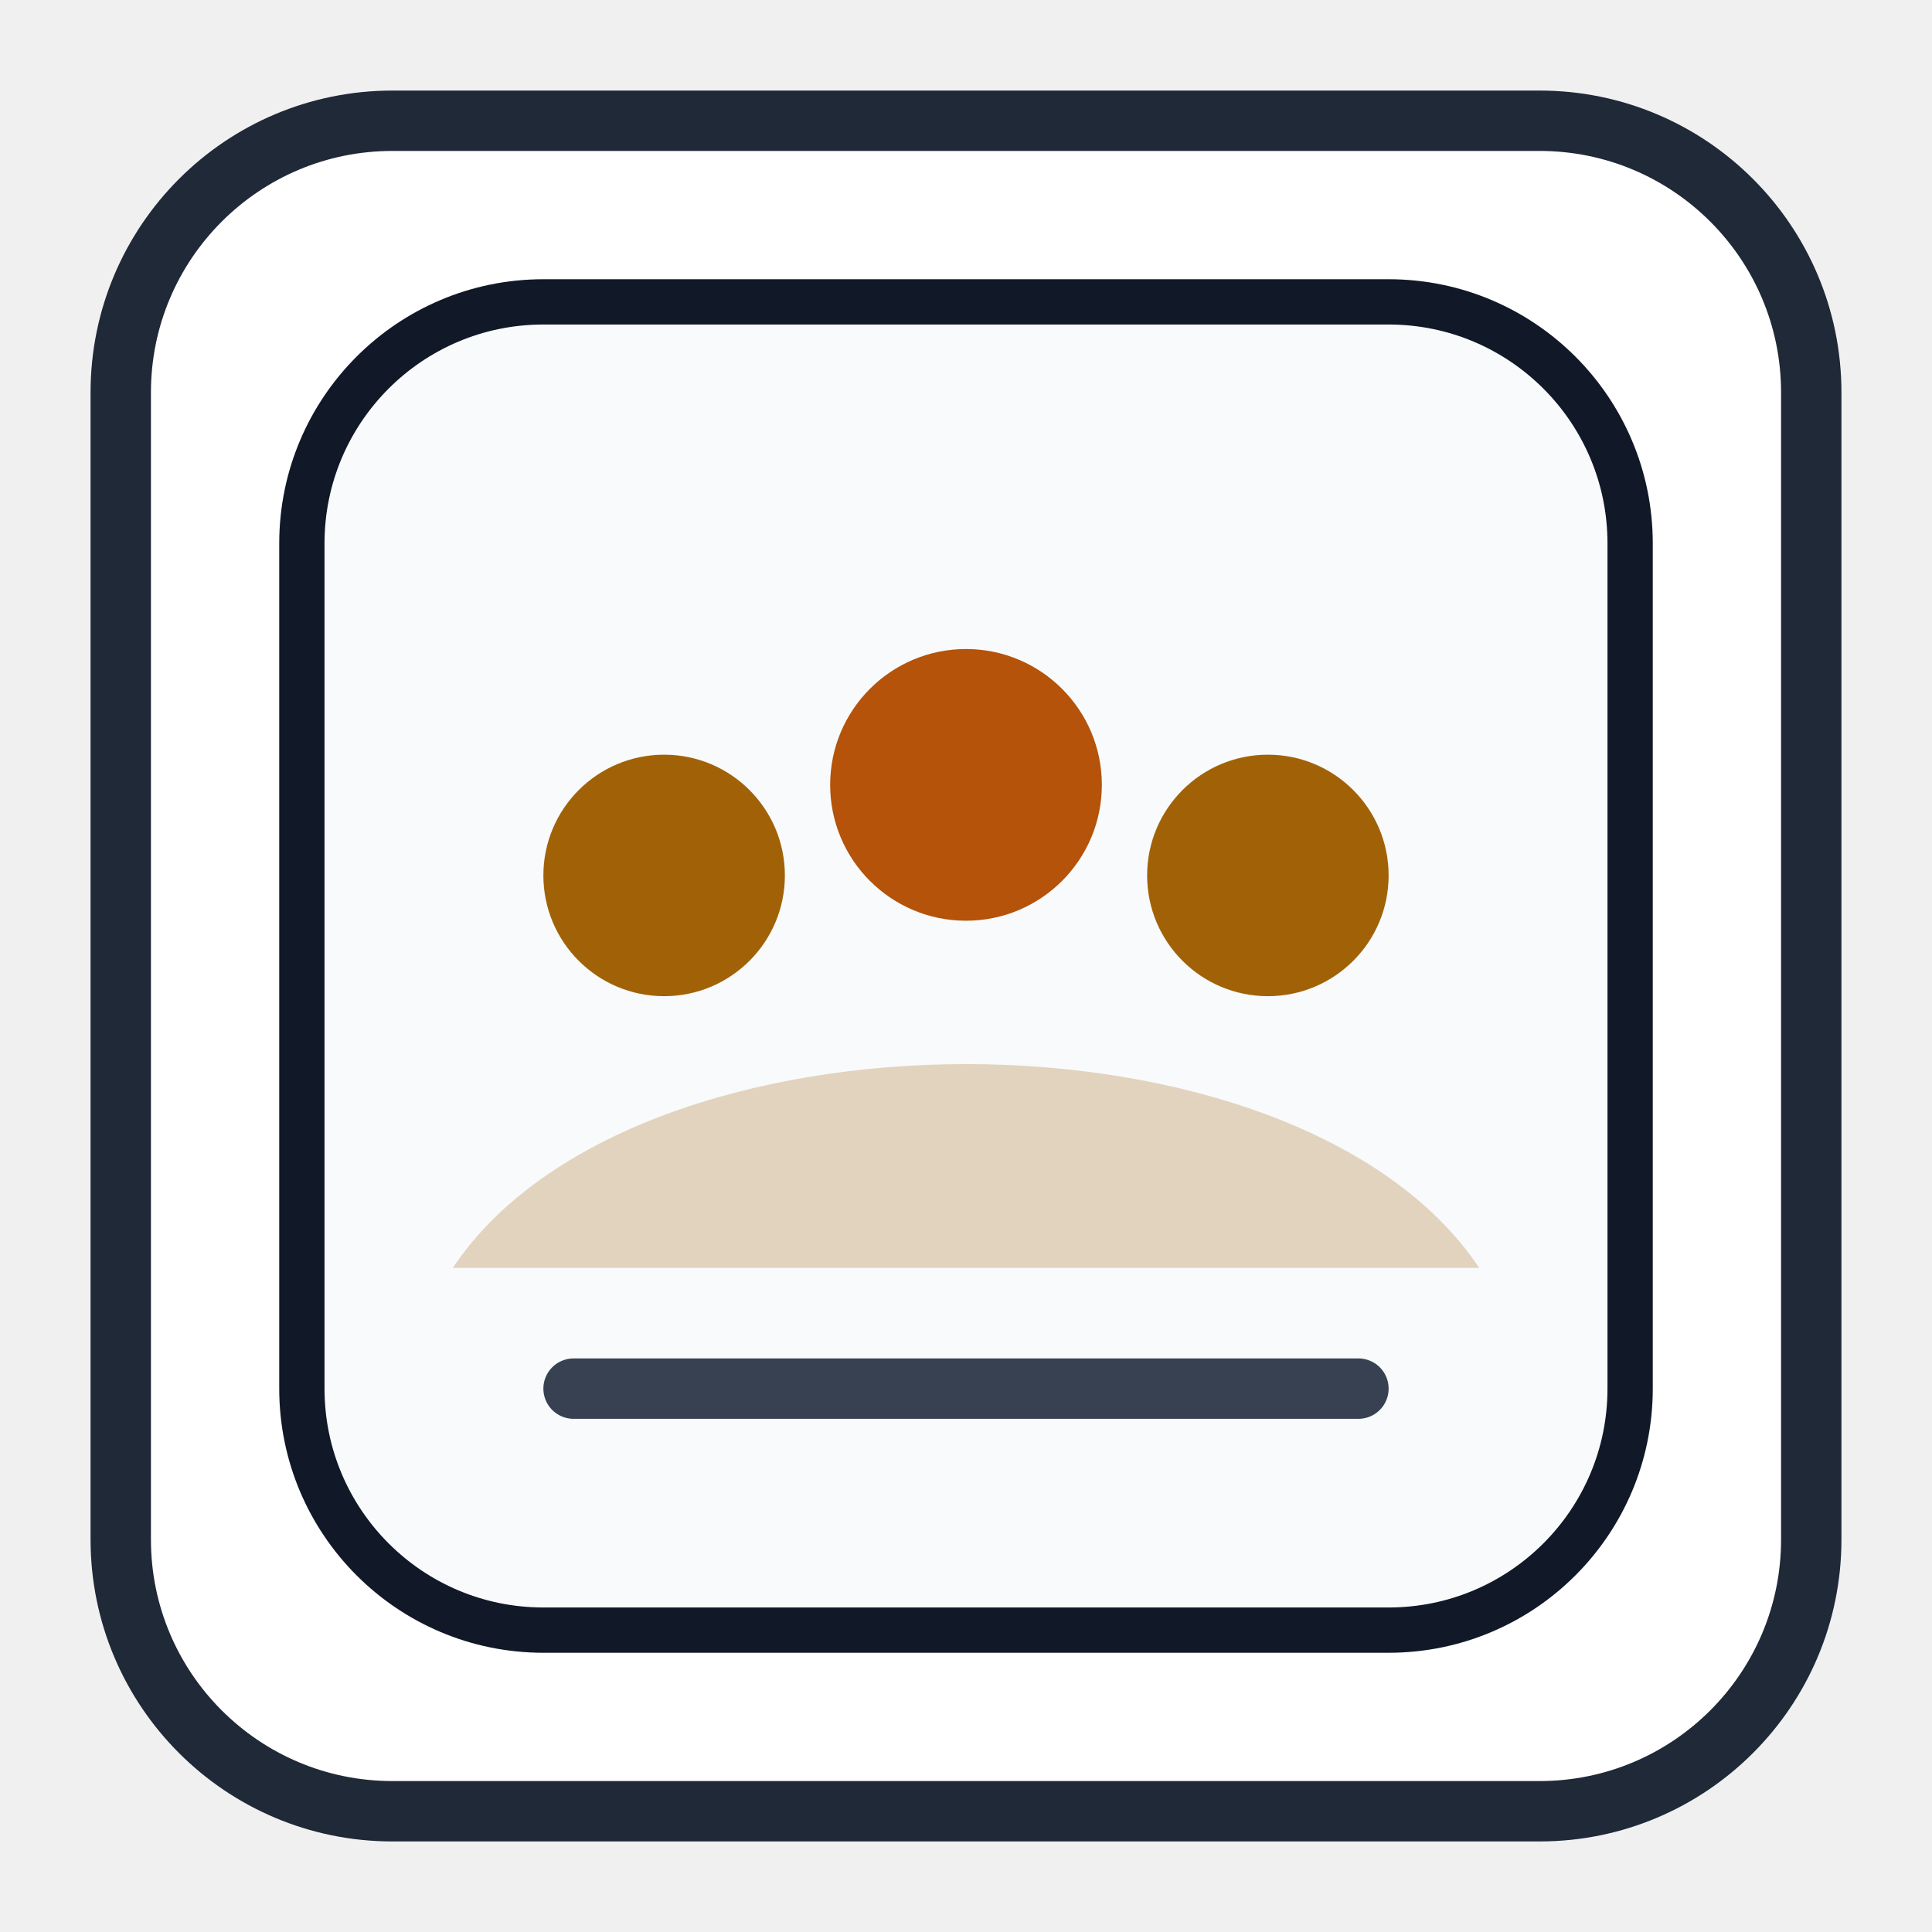
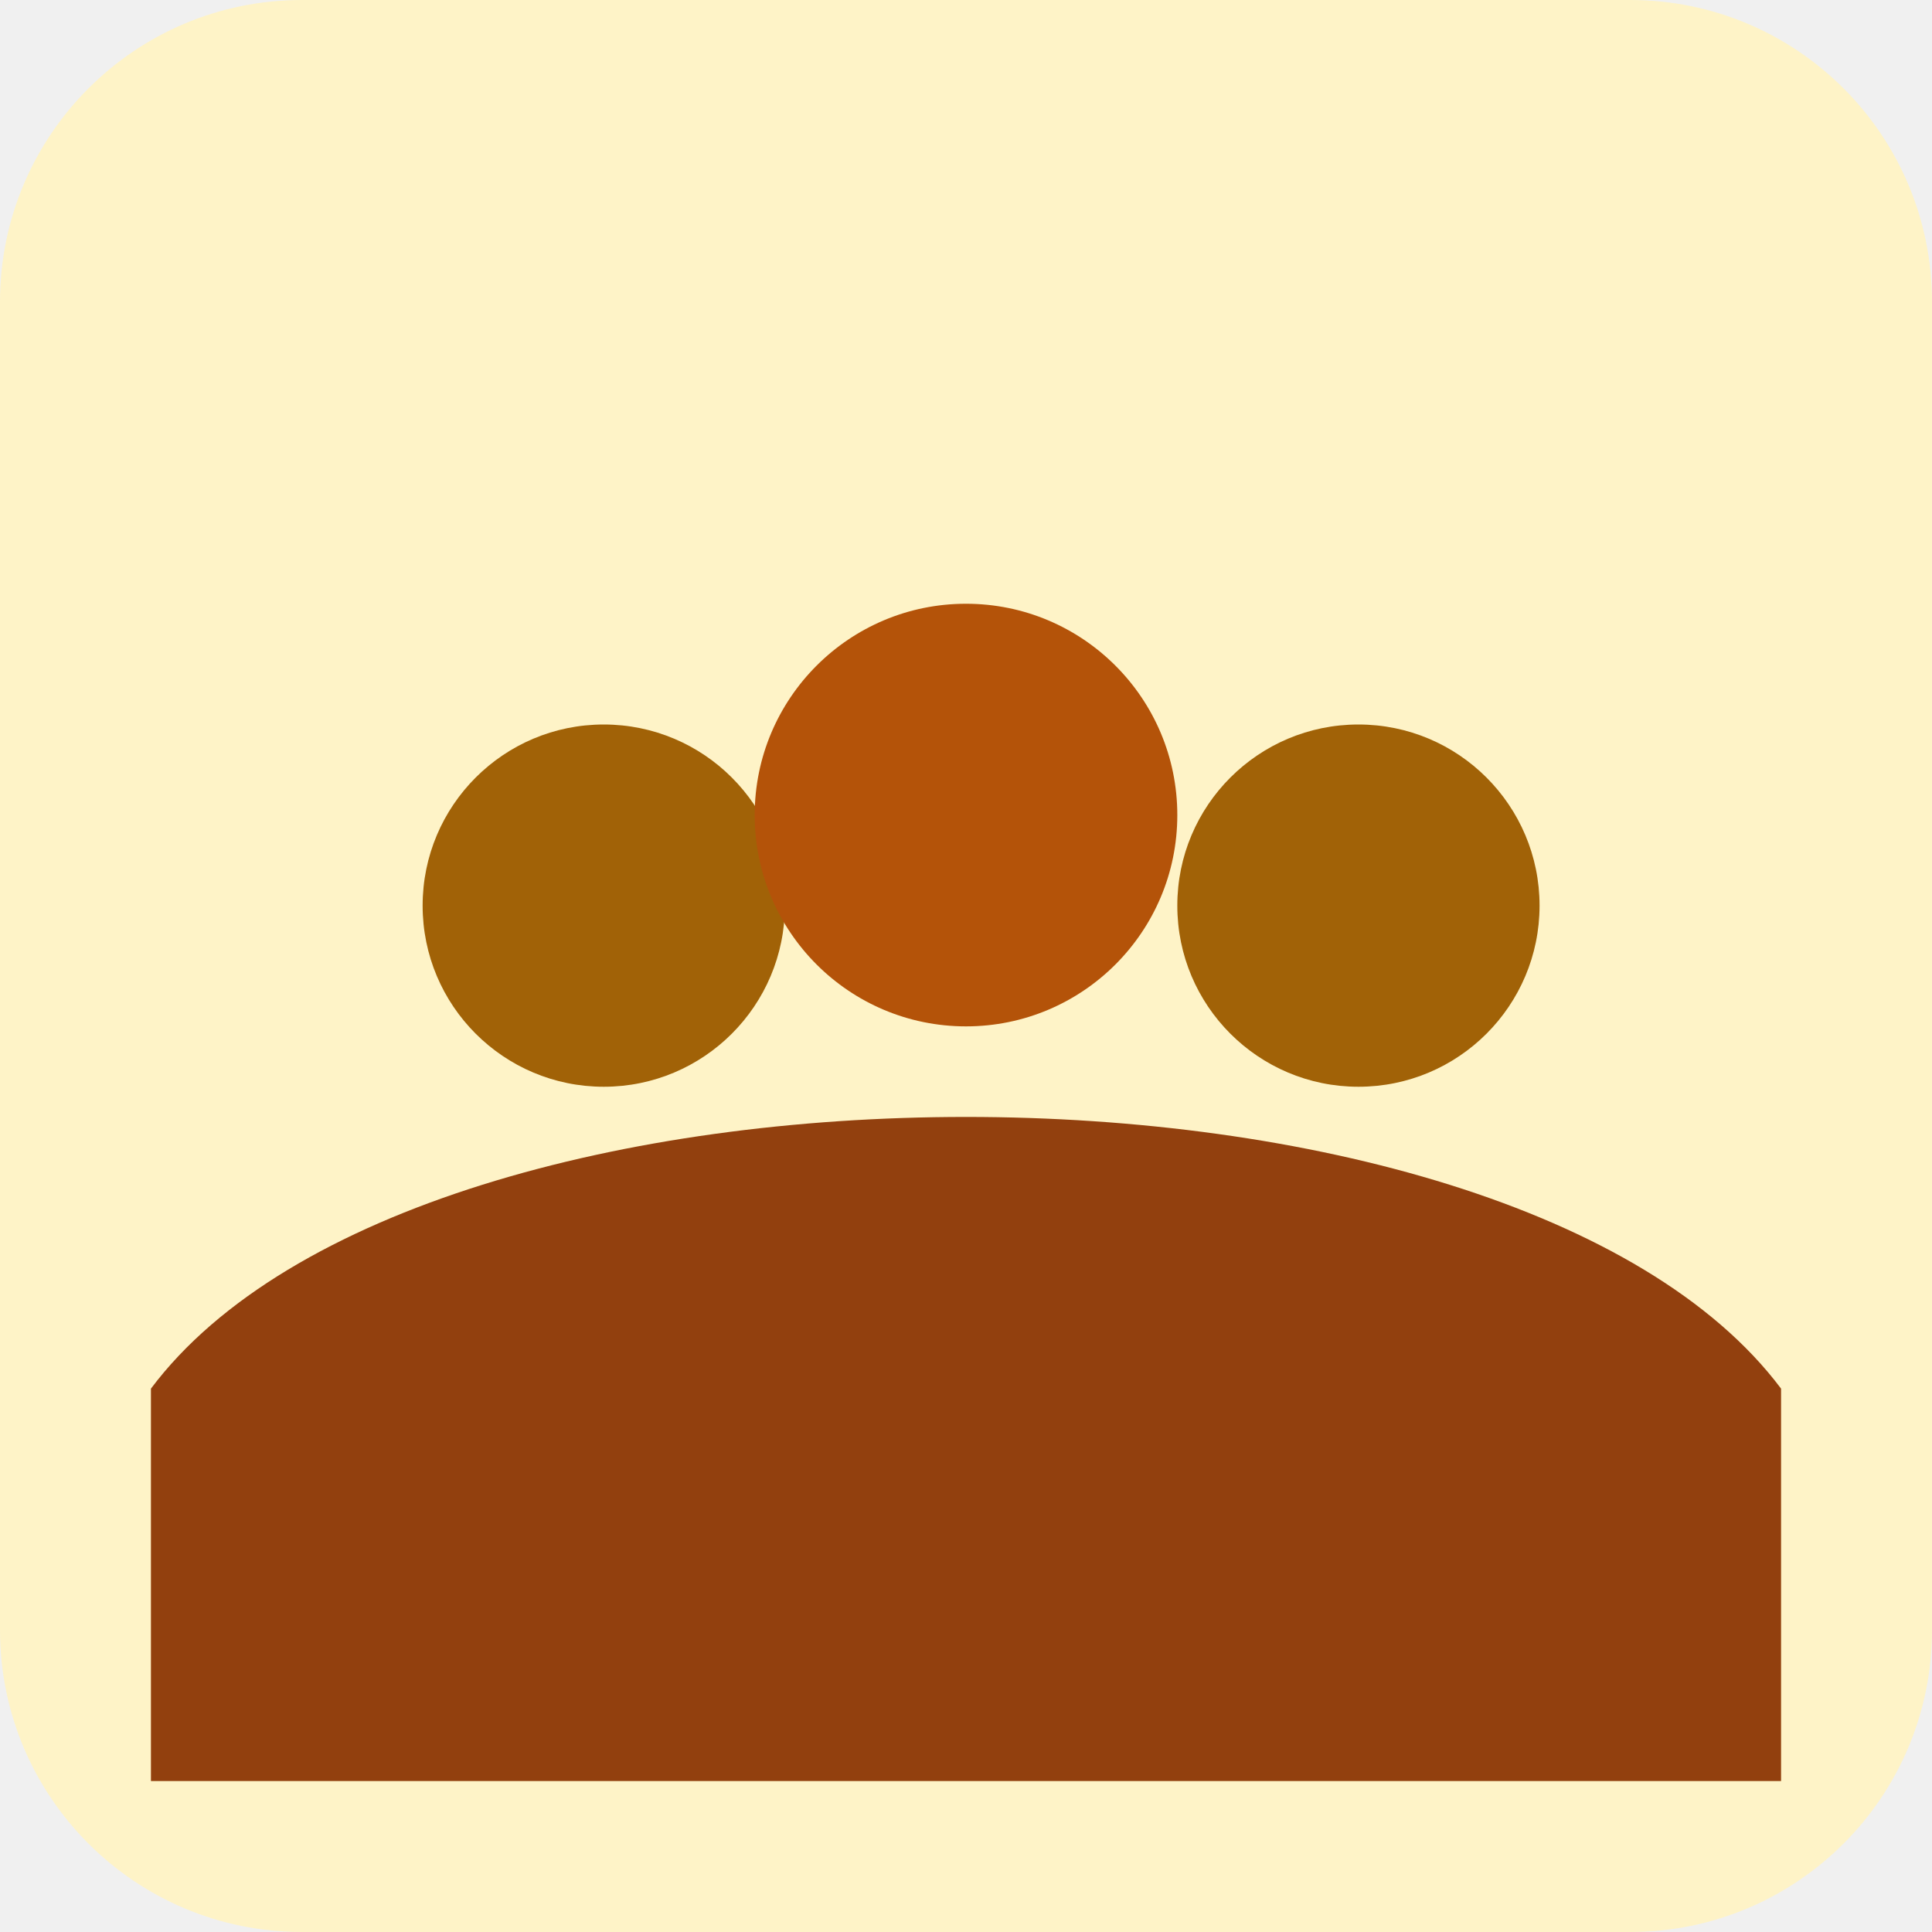
- <svg xmlns="http://www.w3.org/2000/svg" width="128" height="128" viewBox="0 0 128 128">
-   <rect x="8" y="8" width="112" height="112" rx="18" fill="#FFFFFF" stroke="#1F2937" stroke-width="4" />
-   <rect x="20" y="20" width="88" height="88" rx="16" fill="#F8FAFC" stroke="#111827" stroke-width="3" />
-   <path d="M30 84 C42 66, 86 66, 98 84" fill="#A16207" fill-opacity="0.25" />
-   <circle cx="44" cy="58" r="8" fill="#A16207" />
-   <circle cx="64" cy="52" r="9" fill="#B45309" />
-   <circle cx="84" cy="58" r="8" fill="#A16207" />
-   <path d="M38 92 H90" stroke="#374151" stroke-width="4" stroke-linecap="round" />
+ <svg xmlns="http://www.w3.org/2000/svg" viewBox="0 0 128 128" width="128" height="128">
+   <rect width="128" height="128" rx="20" fill="#FEF3C7" />
+   <path d="M10 92 C28 68, 100 68, 118 92 V118 H10Z" fill="#92400E" />
+   <circle cx="40" cy="60" r="12" fill="#A16207" />
+   <circle cx="64" cy="54" r="14" fill="#B45309" />
+   <circle cx="90" cy="60" r="12" fill="#A16207" />
</svg>
